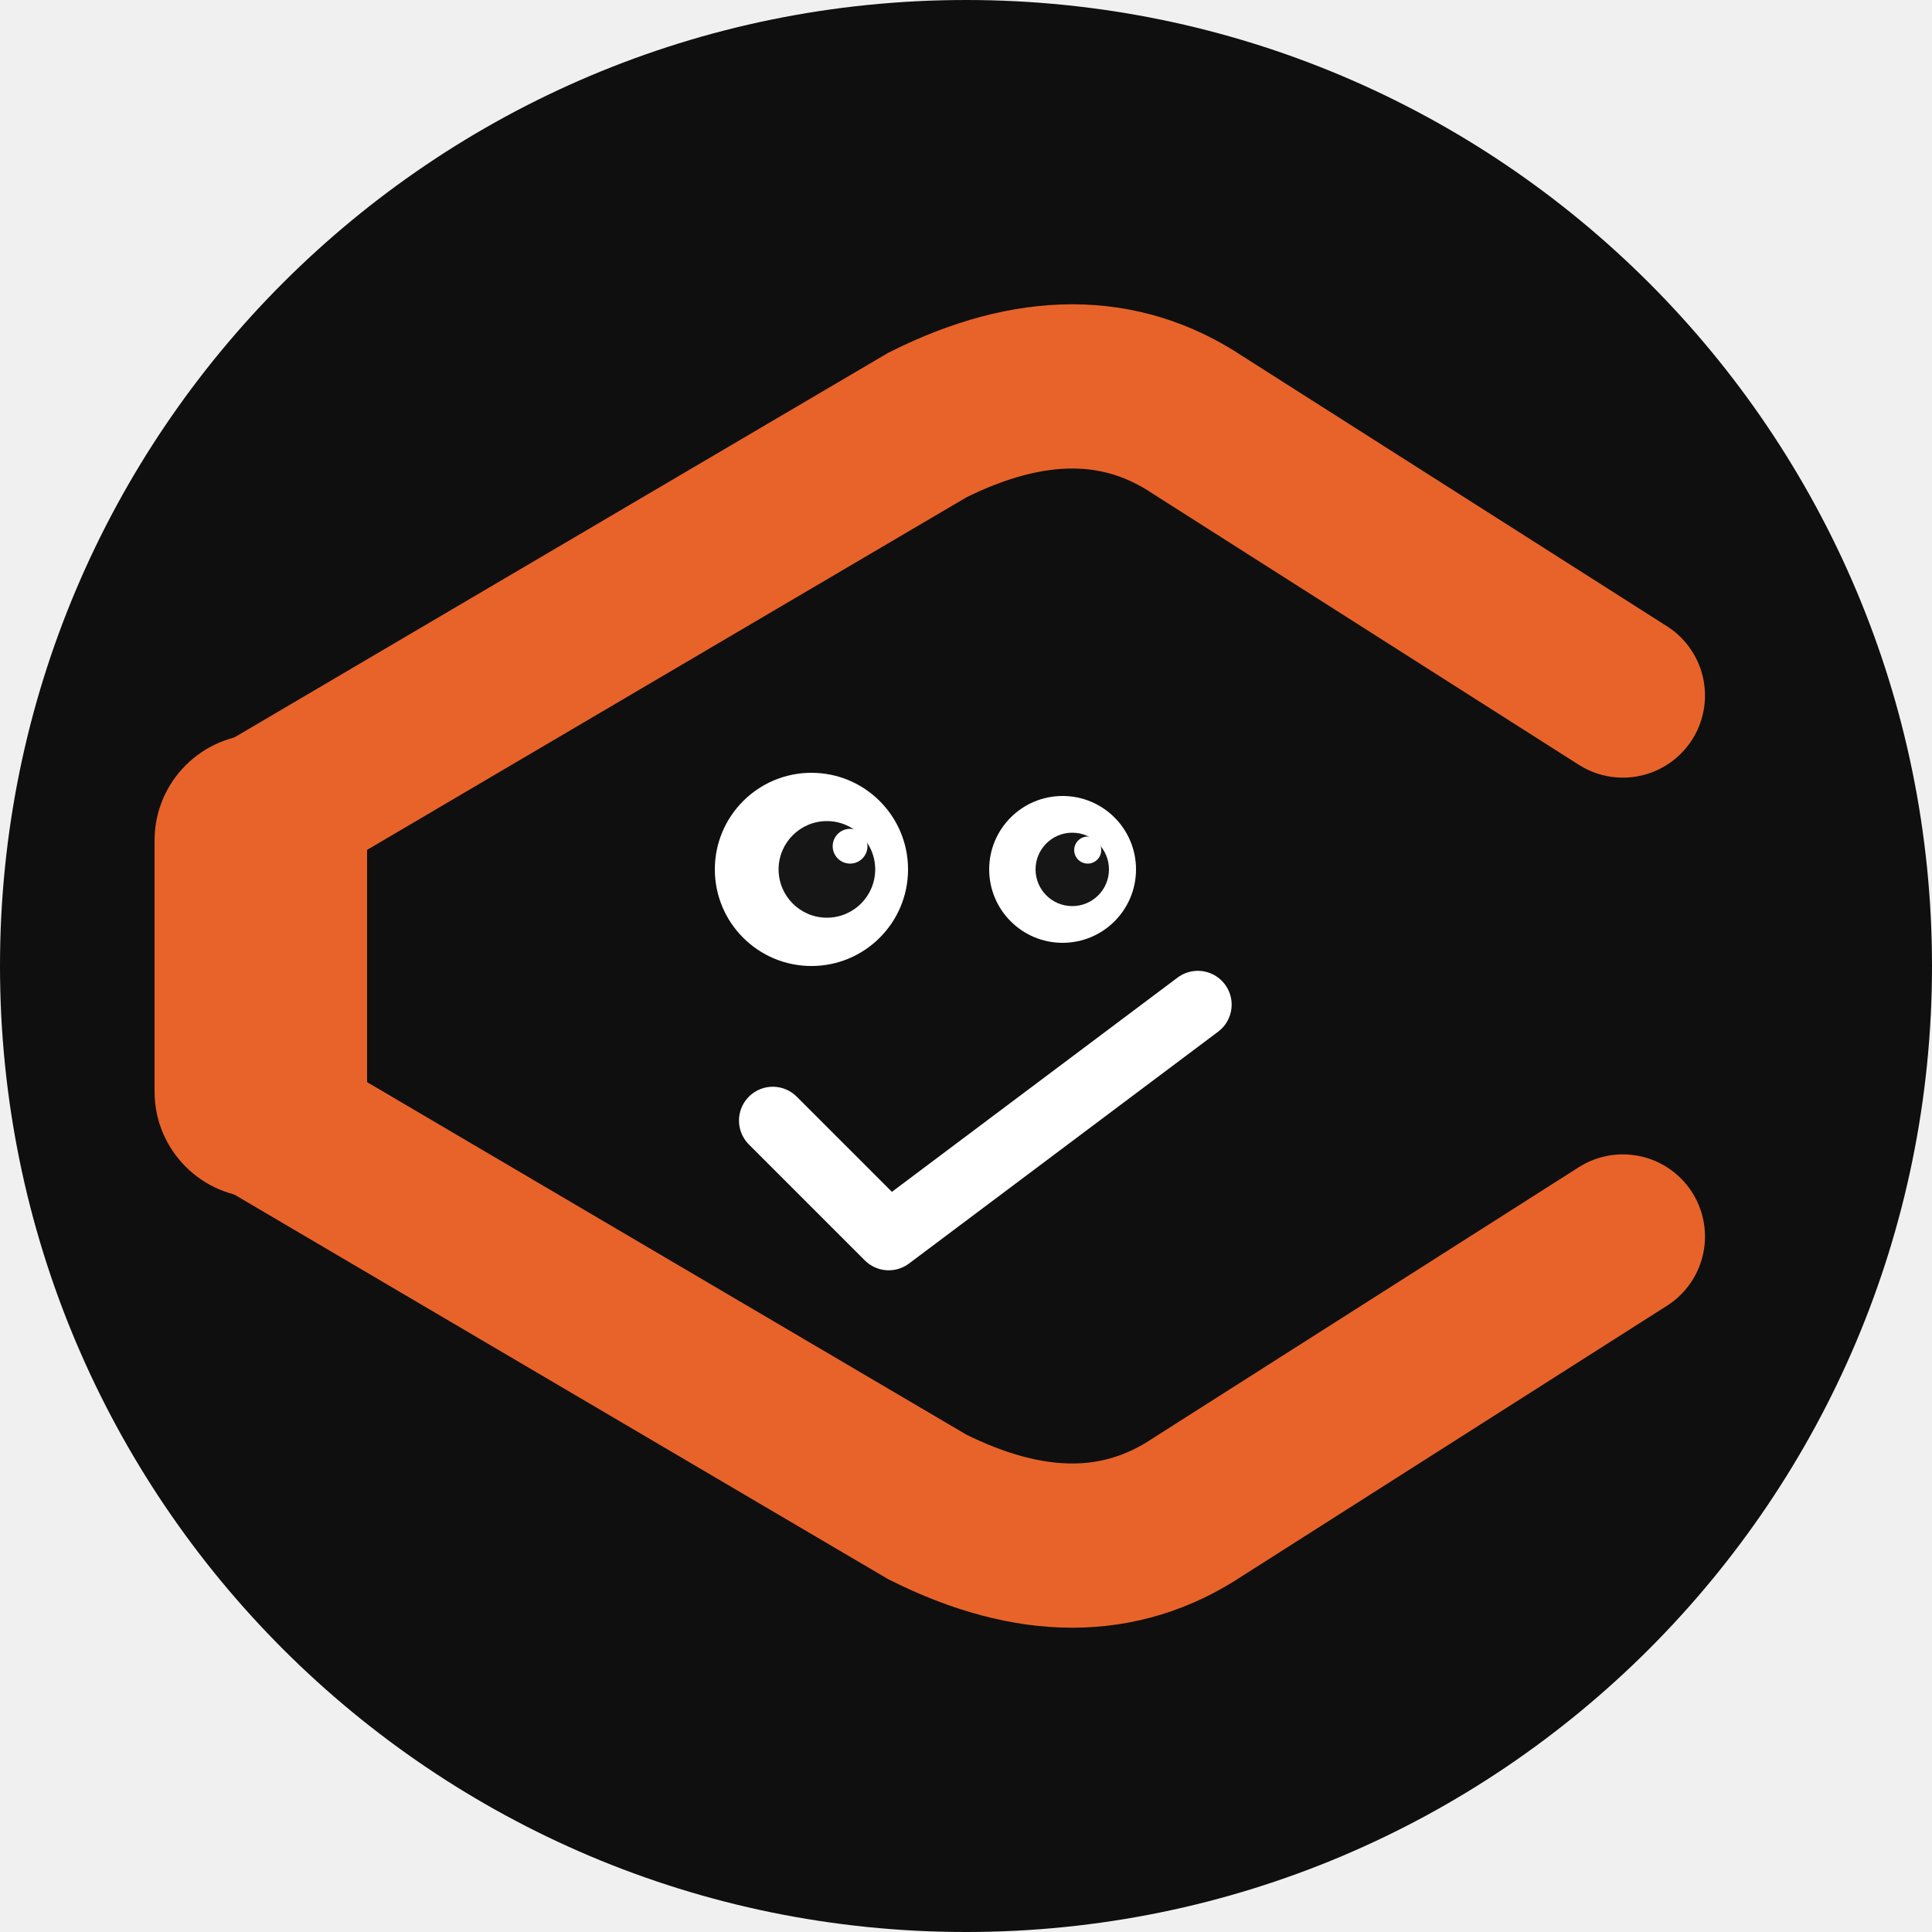
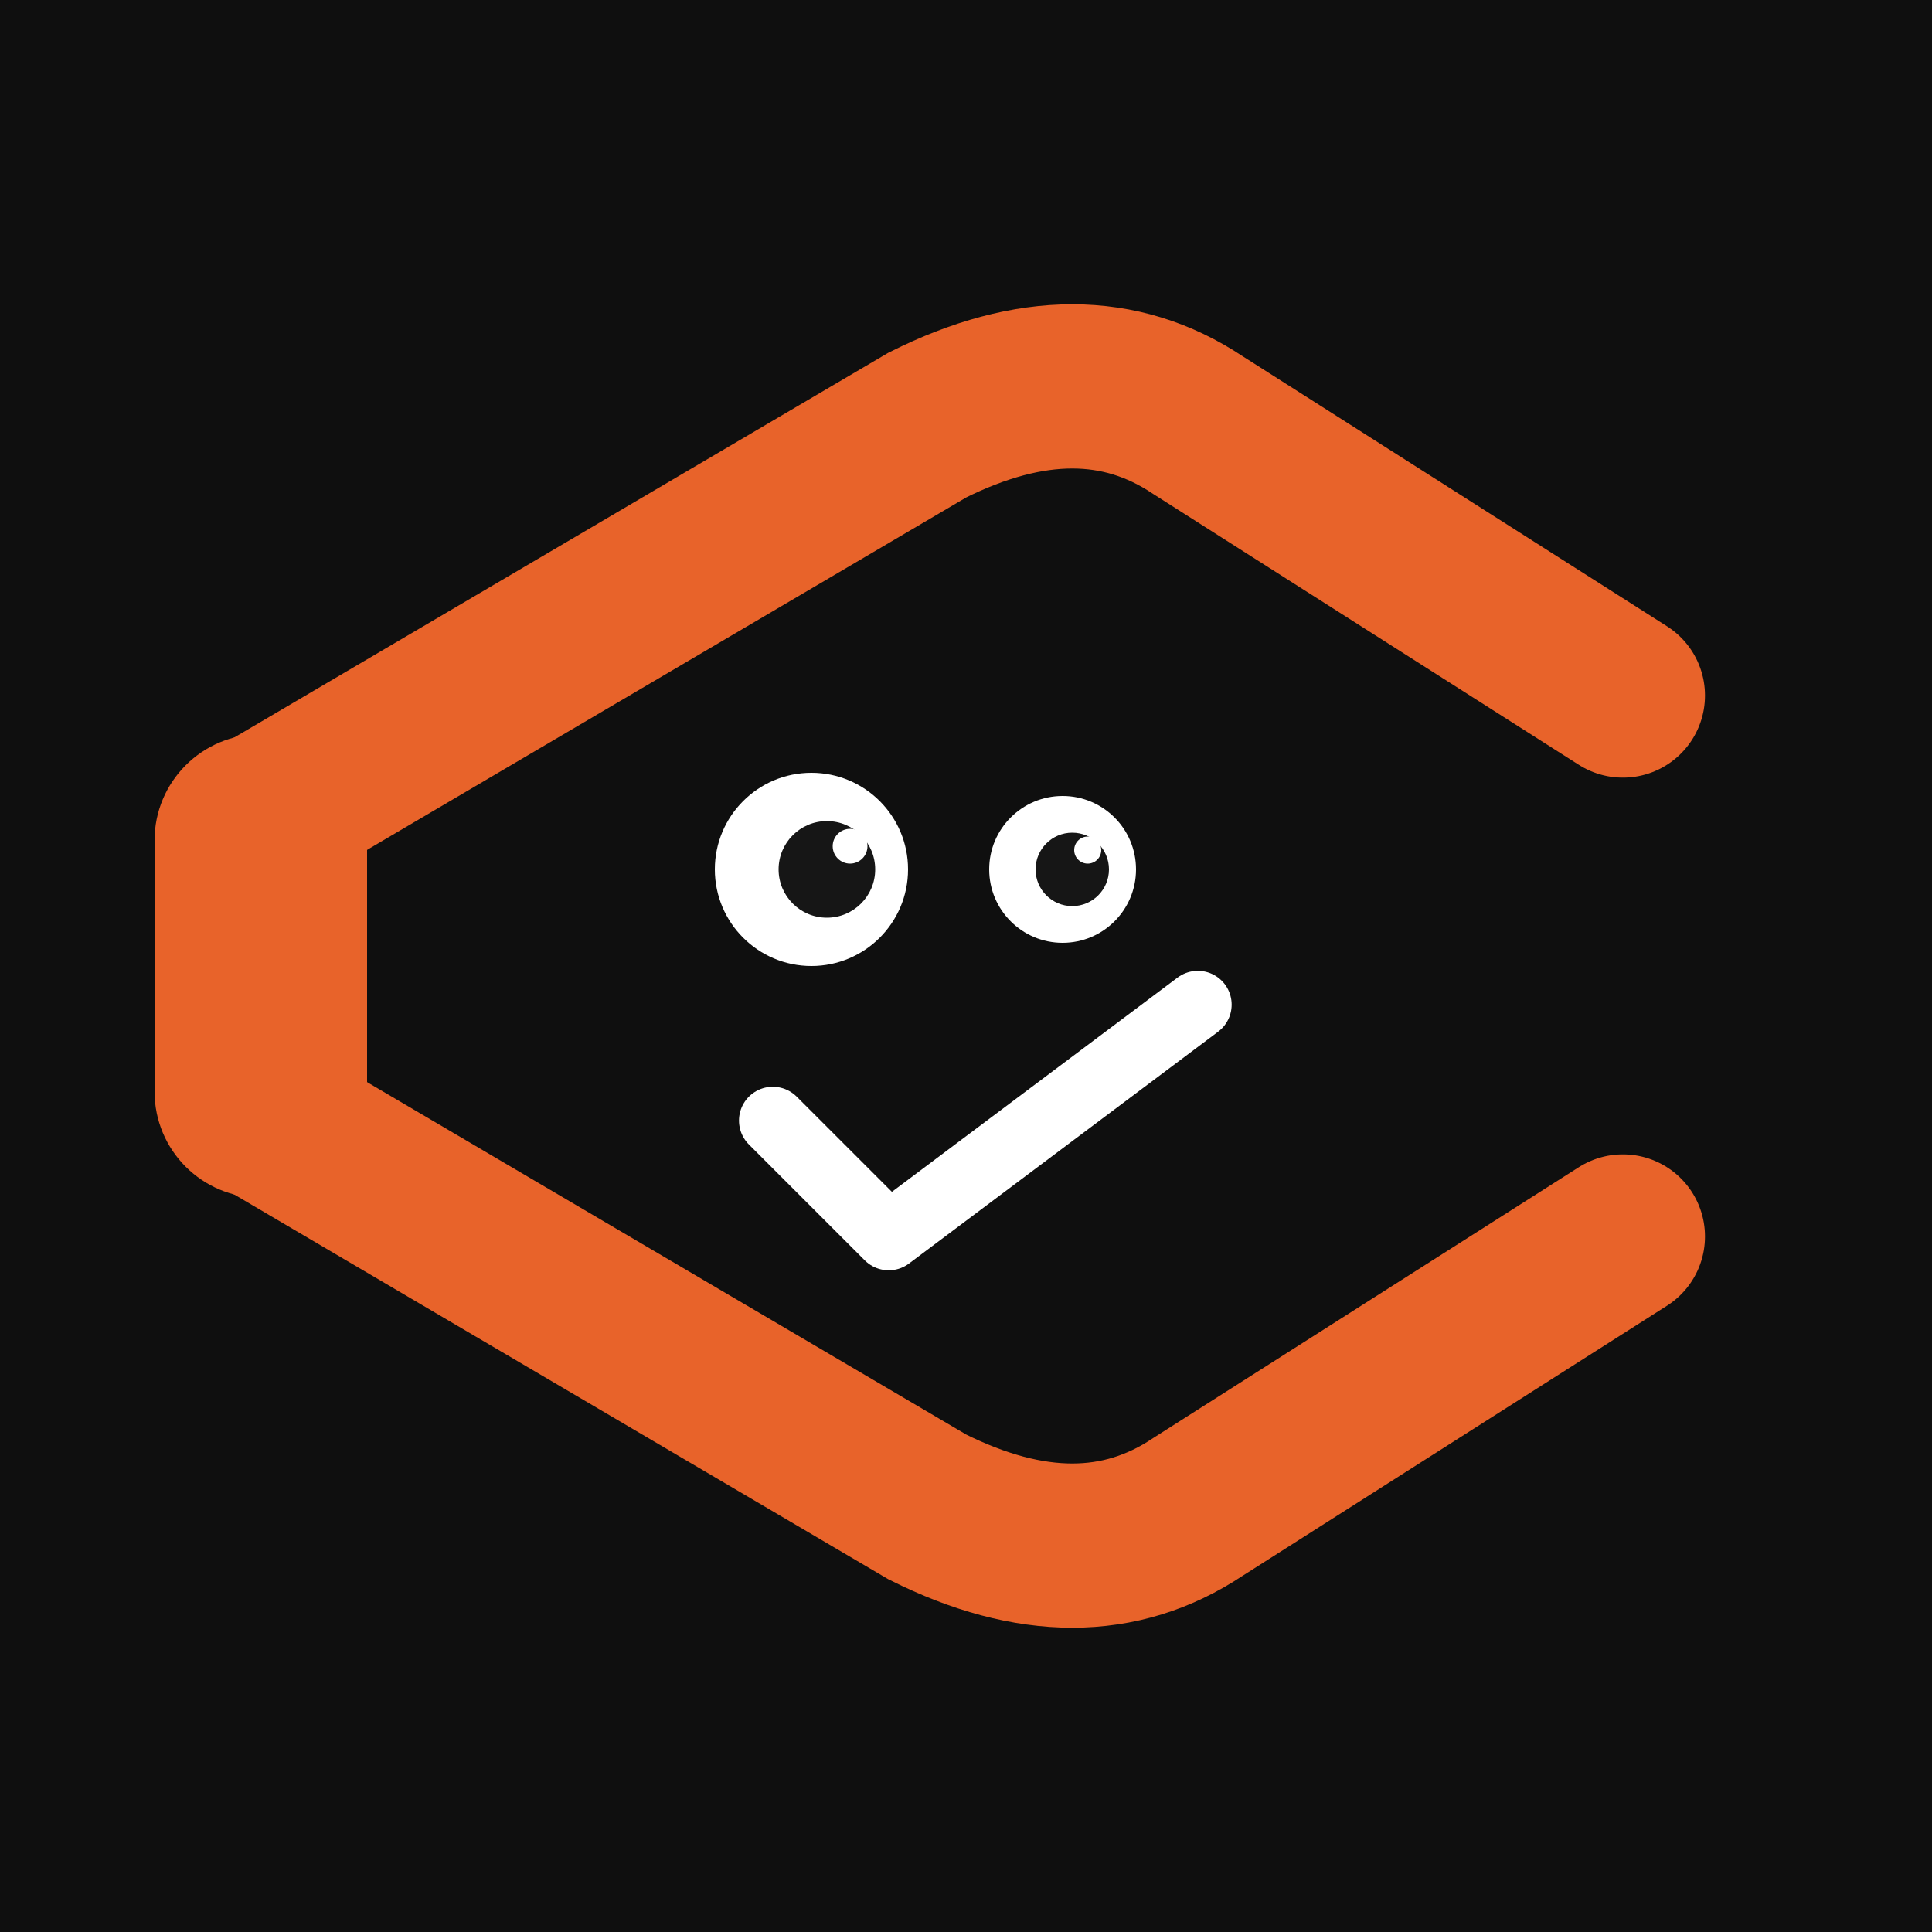
<svg xmlns="http://www.w3.org/2000/svg" viewBox="0 0 100 100" width="1024" height="1024">
-   <circle cx="50" cy="50" r="50" fill="#0f0f0f" />
+   <rect width="100" height="100" fill="#0f0f0f" />
  <path d="M14 42 L48 22 Q56 18 62 22 L84 36" stroke="#E8632A" stroke-width="8.5" stroke-linecap="round" fill="none" />
  <path d="M14 58 L48 78 Q56 82 62 78 L84 64" stroke="#E8632A" stroke-width="8.5" stroke-linecap="round" fill="none" />
  <rect x="8" y="38" width="11" height="24" rx="5.5" fill="#E8632A" />
  <circle cx="42" cy="45" r="5" fill="#fff" />
  <circle cx="42.8" cy="45" r="2.5" fill="#161616" />
  <circle cx="44" cy="43.8" r="0.9" fill="#fff" />
  <circle cx="55" cy="45" r="3.8" fill="#fff" />
  <circle cx="55.5" cy="45" r="1.9" fill="#161616" />
  <circle cx="56.3" cy="44" r="0.7" fill="#fff" />
  <path d="M40 58 L46 64 L62 52" stroke="#fff" stroke-width="3.5" stroke-linecap="round" stroke-linejoin="round" fill="none" />
</svg>
